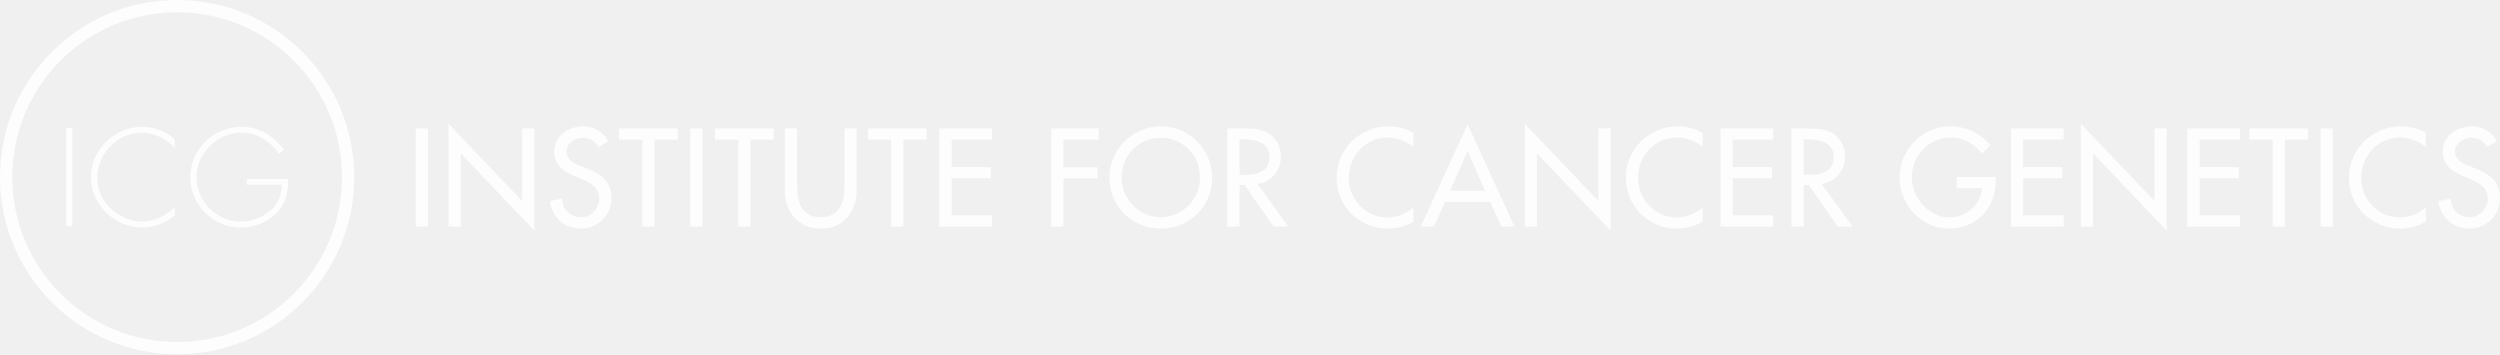
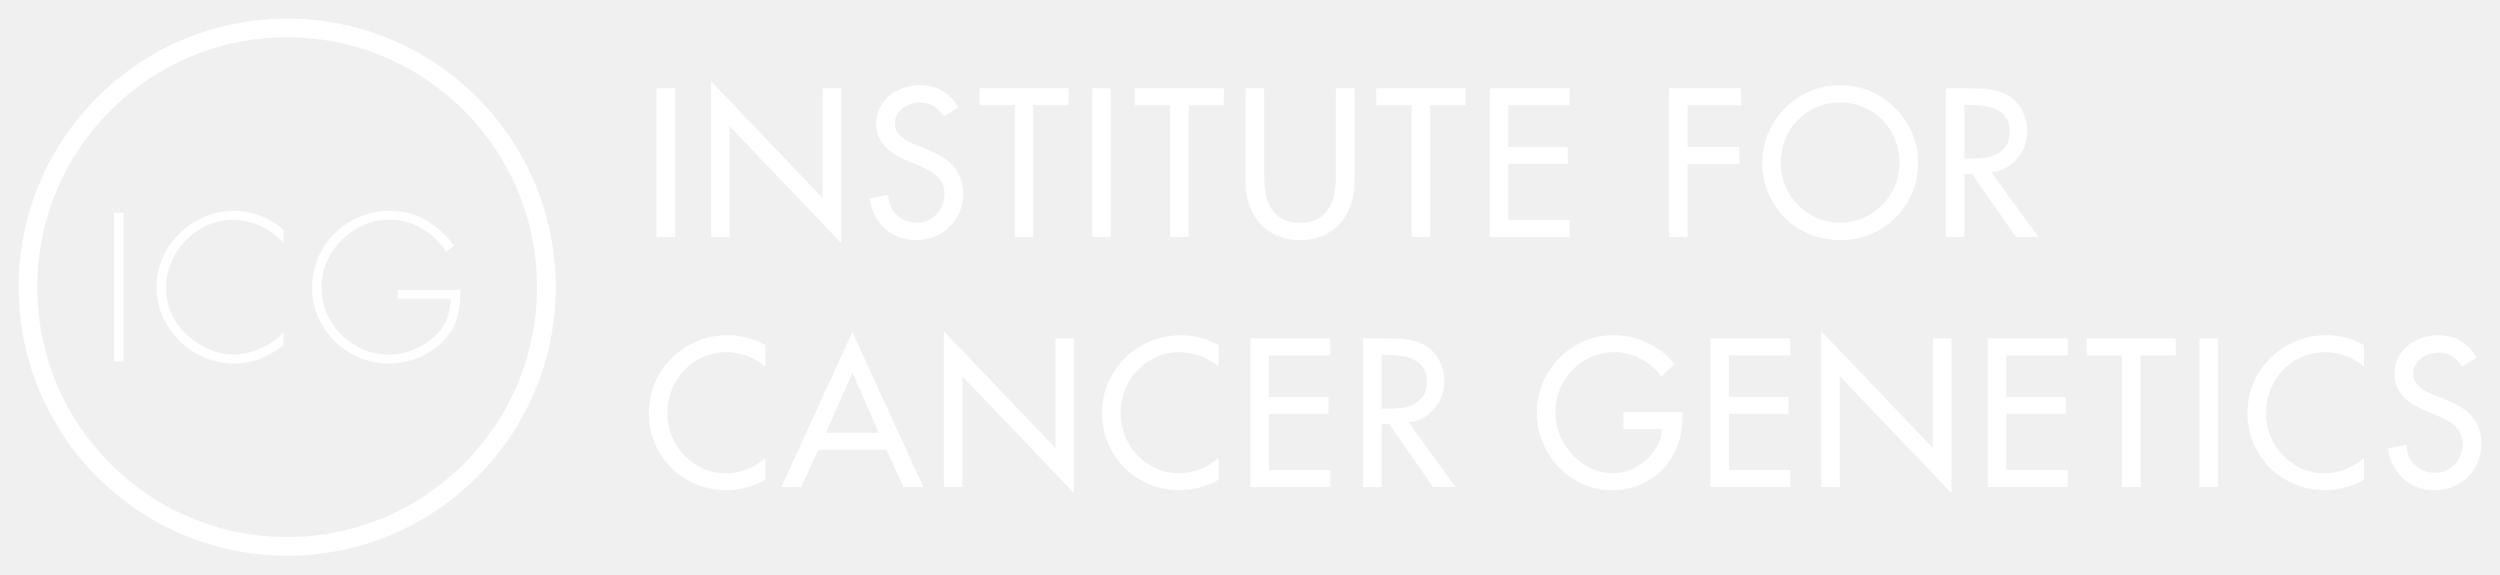
- <svg xmlns="http://www.w3.org/2000/svg" width="203.387mm" height="28.824mm" viewBox="0 0 203.387 28.824" version="1.1" id="svg8">
+ <svg xmlns="http://www.w3.org/2000/svg" width="134.176mm" height="30.824mm" viewBox="0 0 134.176 30.824" version="1.1" id="svg8">
  <defs id="defs2" />
-   <g id="layer1" transform="translate(-24.34041,-123.562)">
-     <g aria-label="ICG" transform="scale(0.2645833)" style="font-style:normal;font-variant:normal;font-weight:normal;font-stretch:normal;font-size:40px;line-height:125%;font-family:'Libre Baskerville';-inkscape-font-specification:'Libre Baskerville';letter-spacing:0px;word-spacing:0px;fill:#000000;fill-opacity:1;stroke:none;stroke-width:1px;stroke-linecap:butt;stroke-linejoin:miter;stroke-opacity:1;opacity:0.85" id="flowRoot817">
-       <path d="m 114.256,536.556 h -1.92 v -30.16 h 1.92 z" style="font-style:normal;font-variant:normal;font-weight:normal;font-stretch:normal;font-family:'Futura LT Light';-inkscape-font-specification:'Futura LT Light, ';letter-spacing:1px;fill:#ffffff" id="path904" />
-       <path d="m 145.733,512.556 q -0.88,-1.08 -2.04,-1.92 -1.16,-0.88 -2.52,-1.52 -1.32,-0.64 -2.76,-0.96 -1.4,-0.36 -2.8,-0.36 -2.84,0 -5.32,1.12 -2.48,1.12 -4.36,3.04 -1.88,1.92 -2.96,4.44 -1.08,2.52 -1.08,5.28 0,2.64 1.04,5.04 1.08,2.4 3,4.28 1.92,1.8 4.44,3 2.56,1.16 5.24,1.16 1.32,0 2.72,-0.32 1.44,-0.36 2.8,-0.96 1.36,-0.6 2.56,-1.44 1.2,-0.84 2.04,-1.88 v 2.64 q -2.16,1.8 -4.72,2.8 -2.52,0.96 -5.32,0.96 -3.16,0 -6,-1.2 -2.84,-1.24 -5,-3.32 -2.16,-2.12 -3.44,-4.92 -1.28,-2.84 -1.28,-6 0,-3.2 1.24,-6.04 1.28,-2.84 3.44,-4.92 2.16,-2.12 5,-3.32 2.88,-1.24 6.08,-1.24 2.76,0 5.36,1.04 2.6,1 4.64,2.88 z" style="font-style:normal;font-variant:normal;font-weight:normal;font-stretch:normal;font-family:'Futura LT Light';-inkscape-font-specification:'Futura LT Light, ';letter-spacing:1px;fill:#ffffff" id="path906" />
-       <path d="m 180.584,522.036 q 0.04,1.44 -0.08,2.76 -0.12,1.32 -0.48,2.6 -0.32,1.24 -0.96,2.44 -0.64,1.16 -1.64,2.24 -2.16,2.36 -5.2,3.64 -3.04,1.24 -6.24,1.24 -3.12,0 -5.96,-1.2 -2.8,-1.24 -4.92,-3.32 -2.12,-2.12 -3.36,-4.92 -1.24,-2.8 -1.24,-5.92 0,-3.24 1.24,-6.08 1.24,-2.84 3.36,-4.96 2.16,-2.12 5,-3.32 2.88,-1.24 6.12,-1.24 4.12,0 7.4,1.92 3.28,1.88 5.68,5.12 l -1.56,1.24 q -2.04,-3 -5,-4.72 -2.96,-1.76 -6.64,-1.76 -2.76,0 -5.24,1.12 -2.48,1.12 -4.36,3 -1.88,1.88 -3,4.36 -1.08,2.48 -1.08,5.2 0,2.8 1.08,5.28 1.08,2.48 2.92,4.36 1.88,1.84 4.36,2.96 2.48,1.08 5.32,1.08 2.44,0 4.72,-0.88 2.28,-0.92 4.16,-2.44 1.96,-1.68 2.76,-3.6 0.84,-1.92 0.92,-4.4 h -10.8 v -1.8 z" style="font-style:normal;font-variant:normal;font-weight:normal;font-stretch:normal;font-family:'Futura LT Light';-inkscape-font-specification:'Futura LT Light, ';letter-spacing:1px;fill:#ffffff" id="path908" />
+   <g id="layer1" transform="translate(-23.07583,-122.562)">
+     <g aria-label="ICG" transform="matrix(0.2645833,0,0,0.2645833,-0.5291649,0)" style="font-style:normal;font-variant:normal;font-weight:normal;font-stretch:normal;font-size:40px;line-height:125%;font-family:'Libre Baskerville';-inkscape-font-specification:'Libre Baskerville';letter-spacing:0px;word-spacing:0px;fill:#000000;fill-opacity:1;stroke:none;stroke-width:1px;stroke-linecap:butt;stroke-linejoin:miter;stroke-opacity:1" id="flowRoot817">
+       <path d="m 114.256,536.556 h -1.92 v -30.16 h 1.92 z" style="font-style:normal;font-variant:normal;font-weight:normal;font-stretch:normal;font-family:'Futura LT Light';-inkscape-font-specification:'Futura LT Light, ';letter-spacing:2px;fill:#ffffff" id="path1025" />
+       <path d="m 146.733,512.556 q -0.88,-1.08 -2.04,-1.92 -1.16,-0.88 -2.52,-1.52 -1.32,-0.64 -2.76,-0.96 -1.4,-0.36 -2.8,-0.36 -2.84,0 -5.32,1.12 -2.48,1.12 -4.36,3.04 -1.88,1.92 -2.96,4.44 -1.08,2.52 -1.08,5.28 0,2.64 1.04,5.04 1.08,2.4 3,4.28 1.92,1.8 4.44,3 2.56,1.16 5.24,1.16 1.32,0 2.72,-0.32 1.44,-0.36 2.8,-0.96 1.36,-0.6 2.56,-1.44 1.2,-0.84 2.04,-1.88 v 2.64 q -2.16,1.8 -4.72,2.8 -2.52,0.96 -5.32,0.96 -3.16,0 -6,-1.2 -2.84,-1.24 -5,-3.32 -2.16,-2.12 -3.44,-4.92 -1.28,-2.84 -1.28,-6 0,-3.2 1.24,-6.04 1.28,-2.84 3.44,-4.92 2.16,-2.12 5,-3.32 2.88,-1.24 6.08,-1.24 2.76,0 5.36,1.04 2.6,1 4.64,2.88 z" style="font-style:normal;font-variant:normal;font-weight:normal;font-stretch:normal;font-family:'Futura LT Light';-inkscape-font-specification:'Futura LT Light, ';letter-spacing:2px;fill:#ffffff" id="path1027" />
+       <path d="m 182.584,522.036 q 0.04,1.44 -0.08,2.76 -0.12,1.32 -0.48,2.6 -0.32,1.24 -0.96,2.44 -0.64,1.16 -1.64,2.24 -2.16,2.36 -5.2,3.64 -3.04,1.24 -6.24,1.24 -3.12,0 -5.96,-1.2 -2.8,-1.24 -4.92,-3.32 -2.12,-2.12 -3.36,-4.92 -1.24,-2.8 -1.24,-5.92 0,-3.24 1.24,-6.08 1.24,-2.84 3.36,-4.96 2.16,-2.12 5,-3.32 2.88,-1.24 6.12,-1.24 4.12,0 7.4,1.92 3.28,1.88 5.68,5.12 l -1.56,1.24 q -2.04,-3 -5,-4.72 -2.96,-1.76 -6.64,-1.76 -2.76,0 -5.24,1.12 -2.48,1.12 -4.36,3 -1.88,1.88 -3,4.36 -1.08,2.48 -1.08,5.2 0,2.8 1.08,5.28 1.08,2.48 2.92,4.36 1.88,1.84 4.36,2.96 2.48,1.08 5.32,1.08 2.44,0 4.72,-0.88 2.28,-0.92 4.16,-2.44 1.96,-1.68 2.76,-3.6 0.84,-1.92 0.92,-4.4 h -10.8 v -1.8 z" style="font-style:normal;font-variant:normal;font-weight:normal;font-stretch:normal;font-family:'Futura LT Light';-inkscape-font-specification:'Futura LT Light, ';letter-spacing:2px;fill:#ffffff" id="path1029" />
    </g>
-     <circle style="opacity:0.85;fill:none;fill-opacity:1;stroke:#ffffff;stroke-width:1;stroke-linecap:round;stroke-linejoin:round;stroke-miterlimit:4;stroke-dasharray:none;stroke-opacity:1;paint-order:stroke markers fill" id="path825" cx="38.752" cy="137.974" r="13.912" />
-     <g aria-label="INSTITUTE FOR CANCER GENETICS" transform="matrix(0.2645833,0,0,0.2645833,28.56885,0.02645833)" style="font-style:normal;font-variant:normal;font-weight:normal;font-stretch:normal;font-size:40px;line-height:125%;font-family:'Libre Baskerville';-inkscape-font-specification:'Libre Baskerville';letter-spacing:0px;word-spacing:0px;fill:#000000;fill-opacity:1;stroke:none;stroke-width:1px;stroke-linecap:butt;stroke-linejoin:miter;stroke-opacity:1;opacity:0.85" id="flowRoot817-5">
-       <path d="m 115.616,536.556 h -3.76 v -30.16 h 3.76 z" style="font-style:normal;font-variant:normal;font-weight:normal;font-stretch:normal;font-family:'Futura LT Medium';-inkscape-font-specification:'Futura LT Medium, ';letter-spacing:1px;fill:#ffffff" id="path964" />
-       <path d="m 121.913,504.956 22.64,23.72 v -22.28 h 3.76 v 31.4 l -22.64,-23.72 v 22.48 h -3.76 z" style="font-style:normal;font-variant:normal;font-weight:normal;font-stretch:normal;font-family:'Futura LT Medium';-inkscape-font-specification:'Futura LT Medium, ';letter-spacing:1px;fill:#ffffff" id="path966" />
-       <path d="m 168.079,512.116 q -0.84,-1.4 -2,-2.12 -1.12,-0.72 -2.84,-0.72 -0.92,0 -1.84,0.32 -0.88,0.28 -1.6,0.84 -0.72,0.56 -1.16,1.36 -0.44,0.76 -0.44,1.76 0,0.88 0.4,1.56 0.4,0.68 1,1.2 0.6,0.52 1.32,0.92 0.76,0.36 1.48,0.64 l 2.16,0.84 q 1.6,0.64 2.96,1.44 1.4,0.76 2.4,1.84 1,1.08 1.56,2.52 0.56,1.4 0.56,3.28 0,2.04 -0.76,3.8 -0.72,1.72 -2.04,2.96 -1.28,1.24 -3.04,1.96 -1.76,0.68 -3.8,0.68 -1.84,0 -3.44,-0.64 -1.6,-0.64 -2.84,-1.76 -1.2,-1.12 -2,-2.68 -0.8,-1.56 -1.04,-3.36 l 3.8,-0.8 q 0,1.24 0.44,2.32 0.44,1.04 1.24,1.8 0.8,0.76 1.88,1.2 1.08,0.4 2.28,0.4 1.2,0 2.2,-0.48 1.04,-0.48 1.76,-1.28 0.76,-0.8 1.16,-1.84 0.44,-1.08 0.44,-2.28 0,-1.2 -0.44,-2.08 -0.44,-0.92 -1.2,-1.56 -0.72,-0.68 -1.68,-1.16 -0.92,-0.52 -1.88,-0.92 l -2.08,-0.88 q -1.28,-0.56 -2.48,-1.2 -1.2,-0.68 -2.12,-1.56 -0.88,-0.92 -1.44,-2.12 -0.52,-1.2 -0.52,-2.76 0,-1.84 0.72,-3.28 0.76,-1.44 2,-2.44 1.24,-1 2.84,-1.52 1.6,-0.56 3.32,-0.56 2.52,0 4.52,1.2 2,1.16 3.24,3.36 z" style="font-style:normal;font-variant:normal;font-weight:normal;font-stretch:normal;font-family:'Futura LT Medium';-inkscape-font-specification:'Futura LT Medium, ';letter-spacing:1px;fill:#ffffff" id="path968" />
-       <path d="m 185.283,536.556 h -3.76 v -26.72 h -7.16 v -3.44 h 18.08 v 3.44 h -7.16 z" style="font-style:normal;font-variant:normal;font-weight:normal;font-stretch:normal;font-family:'Futura LT Medium';-inkscape-font-specification:'Futura LT Medium, ';letter-spacing:1px;fill:#ffffff" id="path970" />
-       <path d="m 200.006,536.556 h -3.76 v -30.16 h 3.76 z" style="font-style:normal;font-variant:normal;font-weight:normal;font-stretch:normal;font-family:'Futura LT Medium';-inkscape-font-specification:'Futura LT Medium, ';letter-spacing:1px;fill:#ffffff" id="path972" />
-       <path d="m 214.783,536.556 h -3.76 v -26.72 h -7.16 v -3.44 h 18.08 v 3.44 h -7.16 z" style="font-style:normal;font-variant:normal;font-weight:normal;font-stretch:normal;font-family:'Futura LT Medium';-inkscape-font-specification:'Futura LT Medium, ';letter-spacing:1px;fill:#ffffff" id="path974" />
-       <path d="m 229.106,506.396 v 17.8 q 0,1.84 0.32,3.56 0.32,1.72 1.12,3.04 0.84,1.32 2.24,2.12 1.44,0.76 3.6,0.76 2.16,0 3.56,-0.76 1.44,-0.8 2.24,-2.12 0.84,-1.32 1.16,-3.04 0.32,-1.72 0.32,-3.56 v -17.8 h 3.76 v 19.08 q 0,2.48 -0.76,4.64 -0.76,2.12 -2.2,3.72 -1.4,1.56 -3.44,2.48 -2.04,0.88 -4.64,0.88 -2.6,0 -4.64,-0.88 -2.04,-0.92 -3.48,-2.48 -1.4,-1.6 -2.16,-3.72 -0.76,-2.16 -0.76,-4.64 v -19.08 z" style="font-style:normal;font-variant:normal;font-weight:normal;font-stretch:normal;font-family:'Futura LT Medium';-inkscape-font-specification:'Futura LT Medium, ';letter-spacing:1px;fill:#ffffff" id="path976" />
-       <path d="m 261.783,536.556 h -3.76 v -26.72 h -7.16 v -3.44 h 18.08 v 3.44 h -7.16 z" style="font-style:normal;font-variant:normal;font-weight:normal;font-stretch:normal;font-family:'Futura LT Medium';-inkscape-font-specification:'Futura LT Medium, ';letter-spacing:1px;fill:#ffffff" id="path978" />
-       <path d="m 272.866,506.396 h 16.2 v 3.44 h -12.44 v 8.44 h 12.08 v 3.44 h -12.08 v 11.4 h 12.44 v 3.44 h -16.2 z" style="font-style:normal;font-variant:normal;font-weight:normal;font-stretch:normal;font-family:'Futura LT Medium';-inkscape-font-specification:'Futura LT Medium, ';letter-spacing:1px;fill:#ffffff" id="path980" />
-       <path d="m 311.008,509.836 v 8.48 h 10.48 v 3.44 h -10.48 v 14.8 h -3.76 v -30.16 h 14.6 v 3.44 z" style="font-style:normal;font-variant:normal;font-weight:normal;font-stretch:normal;font-family:'Futura LT Medium';-inkscape-font-specification:'Futura LT Medium, ';letter-spacing:1px;fill:#ffffff" id="path982" />
-       <path d="m 340.953,533.676 q 2.44,0 4.6,-0.92 2.2,-0.96 3.84,-2.6 1.68,-1.64 2.64,-3.84 0.96,-2.24 0.96,-4.84 0,-2.48 -0.88,-4.68 -0.88,-2.24 -2.48,-3.88 -1.6,-1.68 -3.84,-2.64 -2.2,-1 -4.84,-1 -2.64,0 -4.88,1 -2.2,0.96 -3.8,2.64 -1.6,1.64 -2.48,3.88 -0.88,2.2 -0.88,4.68 0,2.6 0.96,4.84 0.96,2.2 2.6,3.84 1.68,1.64 3.84,2.6 2.2,0.92 4.64,0.92 z m 0,-27.92 q 3.24,0 6.12,1.24 2.88,1.24 5,3.4 2.16,2.12 3.4,5 1.28,2.84 1.28,6.08 0,3.36 -1.24,6.24 -1.24,2.88 -3.4,5 -2.12,2.08 -5,3.28 -2.88,1.2 -6.16,1.2 -3.28,0 -6.16,-1.2 -2.88,-1.2 -5.04,-3.28 -2.12,-2.12 -3.36,-5 -1.24,-2.88 -1.24,-6.24 0,-3.24 1.24,-6.08 1.28,-2.88 3.4,-5 2.16,-2.16 5.04,-3.4 2.88,-1.24 6.12,-1.24 z" style="font-style:normal;font-variant:normal;font-weight:normal;font-stretch:normal;font-family:'Futura LT Medium';-inkscape-font-specification:'Futura LT Medium, ';letter-spacing:1px;fill:#ffffff" id="path984" />
-       <path d="m 365.158,520.676 h 1.2 q 1.44,0 2.84,-0.16 1.44,-0.2 2.56,-0.8 1.16,-0.6 1.88,-1.68 0.72,-1.08 0.72,-2.88 0,-1.76 -0.76,-2.8 -0.76,-1.08 -1.96,-1.64 -1.16,-0.6 -2.64,-0.76 -1.44,-0.2 -2.84,-0.2 h -1 z m 15,15.88 h -4.56 l -8.88,-12.76 h -1.56 v 12.76 h -3.76 v -30.16 h 4.56 q 2,0 4.08,0.2 2.08,0.2 3.88,1.2 1.92,1.12 2.92,3.08 1.04,1.96 1.04,4.12 0,1.64 -0.52,3.08 -0.52,1.44 -1.48,2.56 -0.92,1.12 -2.28,1.88 -1.32,0.72 -2.96,0.92 z" style="font-style:normal;font-variant:normal;font-weight:normal;font-stretch:normal;font-family:'Futura LT Medium';-inkscape-font-specification:'Futura LT Medium, ';letter-spacing:1px;fill:#ffffff" id="path986" />
-       <path d="m 418.639,512.156 q -1.64,-1.44 -3.72,-2.2 -2.08,-0.76 -4.24,-0.76 -2.52,0 -4.72,1 -2.16,0.96 -3.76,2.64 -1.6,1.68 -2.52,3.92 -0.92,2.24 -0.92,4.76 0,2.48 0.88,4.72 0.92,2.2 2.52,3.88 1.6,1.68 3.76,2.68 2.16,0.96 4.68,0.96 2.24,0 4.28,-0.8 2.08,-0.8 3.76,-2.32 v 4.44 q -1.76,1.04 -3.84,1.56 -2.08,0.56 -4.08,0.56 -3.24,0 -6.12,-1.2 -2.84,-1.2 -5,-3.28 -2.12,-2.12 -3.36,-4.96 -1.24,-2.84 -1.24,-6.12 0,-3.36 1.24,-6.24 1.28,-2.92 3.44,-5.04 2.2,-2.16 5.12,-3.36 2.92,-1.24 6.24,-1.24 2,0 3.92,0.52 1.96,0.48 3.68,1.52 z" style="font-style:normal;font-variant:normal;font-weight:normal;font-stretch:normal;font-family:'Futura LT Medium';-inkscape-font-specification:'Futura LT Medium, ';letter-spacing:1px;fill:#ffffff" id="path988" />
-       <path d="m 435.285,513.356 -5.36,12.2 h 10.72 z m -6.92,15.64 -3.44,7.56 h -4.04 l 14.4,-31.44 14.4,31.44 h -4.04 l -3.44,-7.56 z" style="font-style:normal;font-variant:normal;font-weight:normal;font-stretch:normal;font-family:'Futura LT Medium';-inkscape-font-specification:'Futura LT Medium, ';letter-spacing:1px;fill:#ffffff" id="path990" />
-       <path d="m 452.85,504.956 22.64,23.72 v -22.28 h 3.76 v 31.4 l -22.64,-23.72 v 22.48 h -3.76 z" style="font-style:normal;font-variant:normal;font-weight:normal;font-stretch:normal;font-family:'Futura LT Medium';-inkscape-font-specification:'Futura LT Medium, ';letter-spacing:1px;fill:#ffffff" id="path992" />
-       <path d="m 507.576,512.156 q -1.64,-1.44 -3.72,-2.2 -2.08,-0.76 -4.24,-0.76 -2.52,0 -4.72,1 -2.16,0.96 -3.76,2.64 -1.6,1.68 -2.52,3.92 -0.92,2.24 -0.92,4.76 0,2.48 0.88,4.72 0.92,2.2 2.52,3.88 1.6,1.68 3.76,2.68 2.16,0.96 4.68,0.96 2.24,0 4.28,-0.8 2.08,-0.8 3.76,-2.32 v 4.44 q -1.76,1.04 -3.84,1.56 -2.08,0.56 -4.08,0.56 -3.24,0 -6.12,-1.2 -2.84,-1.2 -5,-3.28 -2.12,-2.12 -3.36,-4.96 -1.24,-2.84 -1.24,-6.12 0,-3.36 1.24,-6.24 1.28,-2.92 3.44,-5.04 2.2,-2.16 5.12,-3.36 2.92,-1.24 6.24,-1.24 2,0 3.92,0.52 1.96,0.48 3.68,1.52 z" style="font-style:normal;font-variant:normal;font-weight:normal;font-stretch:normal;font-family:'Futura LT Medium';-inkscape-font-specification:'Futura LT Medium, ';letter-spacing:1px;fill:#ffffff" id="path994" />
-       <path d="m 513.023,506.396 h 16.2 v 3.44 h -12.44 v 8.44 h 12.08 v 3.44 h -12.08 v 11.4 h 12.44 v 3.44 h -16.2 z" style="font-style:normal;font-variant:normal;font-weight:normal;font-stretch:normal;font-family:'Futura LT Medium';-inkscape-font-specification:'Futura LT Medium, ';letter-spacing:1px;fill:#ffffff" id="path996" />
-       <path d="m 538.642,520.676 h 1.2 q 1.44,0 2.84,-0.16 1.44,-0.2 2.56,-0.8 1.16,-0.6 1.88,-1.68 0.72,-1.08 0.72,-2.88 0,-1.76 -0.76,-2.8 -0.76,-1.08 -1.96,-1.64 -1.16,-0.6 -2.64,-0.76 -1.44,-0.2 -2.84,-0.2 h -1 z m 15,15.88 h -4.56 l -8.88,-12.76 h -1.56 v 12.76 h -3.76 v -30.16 h 4.56 q 2,0 4.08,0.2 2.08,0.2 3.88,1.2 1.92,1.12 2.92,3.08 1.04,1.96 1.04,4.12 0,1.64 -0.52,3.08 -0.52,1.44 -1.48,2.56 -0.92,1.12 -2.28,1.88 -1.32,0.72 -2.96,0.92 z" style="font-style:normal;font-variant:normal;font-weight:normal;font-stretch:normal;font-family:'Futura LT Medium';-inkscape-font-specification:'Futura LT Medium, ';letter-spacing:1px;fill:#ffffff" id="path998" />
-       <path d="m 597.643,521.356 v 1.2 q 0,3.12 -1.04,5.8 -1.04,2.64 -2.96,4.64 -1.88,1.96 -4.52,3.08 -2.6,1.12 -5.76,1.12 -3.16,0 -5.96,-1.24 -2.76,-1.28 -4.84,-3.44 -2.04,-2.16 -3.24,-5 -1.2,-2.84 -1.2,-5.96 0,-3.24 1.2,-6.12 1.24,-2.88 3.36,-5.04 2.12,-2.16 4.96,-3.4 2.88,-1.24 6.12,-1.24 3.52,0 6.76,1.52 3.28,1.52 5.52,4.32 l -2.64,2.52 q -1.64,-2.2 -4.2,-3.56 -2.52,-1.36 -5.28,-1.36 -2.52,0 -4.72,0.96 -2.2,0.96 -3.84,2.64 -1.6,1.64 -2.56,3.88 -0.92,2.24 -0.92,4.76 0,2.36 0.92,4.6 0.92,2.2 2.48,3.92 1.6,1.72 3.72,2.76 2.16,1.04 4.6,1.04 1.76,0 3.48,-0.68 1.76,-0.72 3.16,-1.92 1.4,-1.24 2.28,-2.88 0.88,-1.64 0.96,-3.48 h -7.8 v -3.44 z" style="font-style:normal;font-variant:normal;font-weight:normal;font-stretch:normal;font-family:'Futura LT Medium';-inkscape-font-specification:'Futura LT Medium, ';letter-spacing:1px;fill:#ffffff" id="path1000" />
-       <path d="m 602.335,506.396 h 16.2 v 3.44 h -12.44 v 8.44 h 12.08 v 3.44 h -12.08 v 11.4 h 12.44 v 3.44 h -16.2 z" style="font-style:normal;font-variant:normal;font-weight:normal;font-stretch:normal;font-family:'Futura LT Medium';-inkscape-font-specification:'Futura LT Medium, ';letter-spacing:1px;fill:#ffffff" id="path1002" />
-       <path d="m 623.834,504.956 22.64,23.72 v -22.28 h 3.76 v 31.4 l -22.64,-23.72 v 22.48 h -3.76 z" style="font-style:normal;font-variant:normal;font-weight:normal;font-stretch:normal;font-family:'Futura LT Medium';-inkscape-font-specification:'Futura LT Medium, ';letter-spacing:1px;fill:#ffffff" id="path1004" />
-       <path d="m 656.601,506.396 h 16.2 v 3.44 h -12.44 v 8.44 h 12.08 v 3.44 h -12.08 v 11.4 h 12.44 v 3.44 h -16.2 z" style="font-style:normal;font-variant:normal;font-weight:normal;font-stretch:normal;font-family:'Futura LT Medium';-inkscape-font-specification:'Futura LT Medium, ';letter-spacing:1px;fill:#ffffff" id="path1006" />
-       <path d="m 686.58,536.556 h -3.76 v -26.72 h -7.16 v -3.44 h 18.08 v 3.44 h -7.16 z" style="font-style:normal;font-variant:normal;font-weight:normal;font-stretch:normal;font-family:'Futura LT Medium';-inkscape-font-specification:'Futura LT Medium, ';letter-spacing:1px;fill:#ffffff" id="path1008" />
-       <path d="m 701.303,536.556 h -3.76 v -30.16 h 3.76 z" style="font-style:normal;font-variant:normal;font-weight:normal;font-stretch:normal;font-family:'Futura LT Medium';-inkscape-font-specification:'Futura LT Medium, ';letter-spacing:1px;fill:#ffffff" id="path1010" />
-       <path d="m 729.92,512.156 q -1.64,-1.44 -3.72,-2.2 -2.08,-0.76 -4.24,-0.76 -2.52,0 -4.72,1 -2.16,0.96 -3.76,2.64 -1.6,1.68 -2.52,3.92 -0.92,2.24 -0.92,4.76 0,2.48 0.88,4.72 0.92,2.2 2.52,3.88 1.6,1.68 3.76,2.68 2.16,0.96 4.68,0.96 2.24,0 4.28,-0.8 2.08,-0.8 3.76,-2.32 v 4.44 q -1.76,1.04 -3.84,1.56 -2.08,0.56 -4.08,0.56 -3.24,0 -6.12,-1.2 -2.84,-1.2 -5,-3.28 -2.12,-2.12 -3.36,-4.96 -1.24,-2.84 -1.24,-6.12 0,-3.36 1.24,-6.24 1.28,-2.92 3.44,-5.04 2.2,-2.16 5.12,-3.36 2.92,-1.24 6.24,-1.24 2,0 3.92,0.52 1.96,0.48 3.68,1.52 z" style="font-style:normal;font-variant:normal;font-weight:normal;font-stretch:normal;font-family:'Futura LT Medium';-inkscape-font-specification:'Futura LT Medium, ';letter-spacing:1px;fill:#ffffff" id="path1012" />
-       <path d="m 748.766,512.116 q -0.84,-1.4 -2,-2.12 -1.12,-0.72 -2.84,-0.72 -0.92,0 -1.84,0.32 -0.88,0.28 -1.6,0.84 -0.72,0.56 -1.16,1.36 -0.44,0.76 -0.44,1.76 0,0.88 0.4,1.56 0.4,0.68 1,1.2 0.6,0.52 1.32,0.92 0.76,0.36 1.48,0.64 l 2.16,0.84 q 1.6,0.64 2.96,1.44 1.4,0.76 2.4,1.84 1,1.08 1.56,2.52 0.56,1.4 0.56,3.28 0,2.04 -0.76,3.8 -0.72,1.72 -2.04,2.96 -1.28,1.24 -3.04,1.96 -1.76,0.68 -3.8,0.68 -1.84,0 -3.44,-0.64 -1.6,-0.64 -2.84,-1.76 -1.2,-1.12 -2,-2.68 -0.8,-1.56 -1.04,-3.36 l 3.8,-0.8 q 0,1.24 0.44,2.32 0.44,1.04 1.24,1.8 0.8,0.76 1.88,1.2 1.08,0.4 2.28,0.4 1.2,0 2.2,-0.48 1.04,-0.48 1.76,-1.28 0.76,-0.8 1.16,-1.84 0.44,-1.08 0.44,-2.28 0,-1.2 -0.44,-2.08 -0.44,-0.92 -1.2,-1.56 -0.72,-0.68 -1.68,-1.16 -0.92,-0.52 -1.88,-0.92 l -2.08,-0.88 q -1.28,-0.56 -2.48,-1.2 -1.2,-0.68 -2.12,-1.56 -0.88,-0.92 -1.44,-2.12 -0.52,-1.2 -0.52,-2.76 0,-1.84 0.72,-3.28 0.76,-1.44 2,-2.44 1.24,-1 2.84,-1.52 1.6,-0.56 3.32,-0.56 2.52,0 4.52,1.2 2,1.16 3.24,3.36 z" style="font-style:normal;font-variant:normal;font-weight:normal;font-stretch:normal;font-family:'Futura LT Medium';-inkscape-font-specification:'Futura LT Medium, ';letter-spacing:1px;fill:#ffffff" id="path1014" />
+     <circle style="opacity:1;fill:none;fill-opacity:1;stroke:#ffffff;stroke-width:1;stroke-linecap:round;stroke-linejoin:round;stroke-miterlimit:4;stroke-dasharray:none;stroke-opacity:1;paint-order:stroke markers fill" id="path825" cx="38.488" cy="137.974" r="13.912" />
+     <g aria-label="INSTITUTE FOR  CANCER GENETICS" transform="matrix(0.2645833,0,0,0.2645833,28.7166,-6.684288)" style="font-style:normal;font-variant:normal;font-weight:normal;font-stretch:normal;font-size:40px;line-height:125%;font-family:'Libre Baskerville';-inkscape-font-specification:'Libre Baskerville';letter-spacing:0px;word-spacing:0px;fill:#000000;fill-opacity:1;stroke:none;stroke-width:1px;stroke-linecap:butt;stroke-linejoin:miter;stroke-opacity:1" id="flowRoot817-5">
+       <path d="m 115.616,536.556 h -3.76 v -30.16 h 3.76 z" style="font-style:normal;font-variant:normal;font-weight:normal;font-stretch:normal;font-family:'Futura LT Medium';-inkscape-font-specification:'Futura LT Medium, ';letter-spacing:2px;fill:#ffffff" id="path1032" />
+       <path d="m 122.913,504.956 22.64,23.72 v -22.28 h 3.76 v 31.4 l -22.64,-23.72 v 22.48 h -3.76 z" style="font-style:normal;font-variant:normal;font-weight:normal;font-stretch:normal;font-family:'Futura LT Medium';-inkscape-font-specification:'Futura LT Medium, ';letter-spacing:2px;fill:#ffffff" id="path1034" />
+       <path d="m 170.079,512.116 q -0.84,-1.4 -2,-2.12 -1.12,-0.72 -2.84,-0.72 -0.92,0 -1.84,0.32 -0.88,0.28 -1.6,0.84 -0.72,0.56 -1.16,1.36 -0.44,0.76 -0.44,1.76 0,0.88 0.4,1.56 0.4,0.68 1,1.2 0.6,0.52 1.32,0.92 0.76,0.36 1.48,0.64 l 2.16,0.84 q 1.6,0.64 2.96,1.44 1.4,0.76 2.4,1.84 1,1.08 1.56,2.52 0.56,1.4 0.56,3.28 0,2.04 -0.76,3.8 -0.72,1.72 -2.04,2.96 -1.28,1.24 -3.04,1.96 -1.76,0.68 -3.8,0.68 -1.84,0 -3.44,-0.64 -1.6,-0.64 -2.84,-1.76 -1.2,-1.12 -2,-2.68 -0.8,-1.56 -1.04,-3.36 l 3.8,-0.8 q 0,1.24 0.44,2.32 0.44,1.04 1.24,1.8 0.8,0.76 1.88,1.2 1.08,0.4 2.28,0.4 1.2,0 2.2,-0.48 1.04,-0.48 1.76,-1.28 0.76,-0.8 1.16,-1.84 0.44,-1.08 0.44,-2.28 0,-1.2 -0.44,-2.08 -0.44,-0.92 -1.2,-1.56 -0.72,-0.68 -1.68,-1.16 -0.92,-0.52 -1.88,-0.92 l -2.08,-0.88 q -1.28,-0.56 -2.48,-1.2 -1.2,-0.68 -2.12,-1.56 -0.88,-0.92 -1.44,-2.12 -0.52,-1.2 -0.52,-2.76 0,-1.84 0.72,-3.28 0.76,-1.44 2,-2.44 1.24,-1 2.84,-1.52 1.6,-0.56 3.32,-0.56 2.52,0 4.52,1.2 2,1.16 3.24,3.36 z" style="font-style:normal;font-variant:normal;font-weight:normal;font-stretch:normal;font-family:'Futura LT Medium';-inkscape-font-specification:'Futura LT Medium, ';letter-spacing:2px;fill:#ffffff" id="path1036" />
+       <path d="m 188.283,536.556 h -3.76 v -26.72 h -7.16 v -3.44 h 18.08 v 3.44 h -7.16 z" style="font-style:normal;font-variant:normal;font-weight:normal;font-stretch:normal;font-family:'Futura LT Medium';-inkscape-font-specification:'Futura LT Medium, ';letter-spacing:2px;fill:#ffffff" id="path1038" />
+       <path d="m 204.006,536.556 h -3.76 v -30.16 h 3.76 z" style="font-style:normal;font-variant:normal;font-weight:normal;font-stretch:normal;font-family:'Futura LT Medium';-inkscape-font-specification:'Futura LT Medium, ';letter-spacing:2px;fill:#ffffff" id="path1040" />
+       <path d="m 219.783,536.556 h -3.76 v -26.72 h -7.16 v -3.44 h 18.08 v 3.44 h -7.16 z" style="font-style:normal;font-variant:normal;font-weight:normal;font-stretch:normal;font-family:'Futura LT Medium';-inkscape-font-specification:'Futura LT Medium, ';letter-spacing:2px;fill:#ffffff" id="path1042" />
+       <path d="m 235.106,506.396 v 17.8 q 0,1.84 0.32,3.56 0.32,1.72 1.12,3.04 0.84,1.32 2.24,2.12 1.44,0.76 3.6,0.76 2.16,0 3.56,-0.76 1.44,-0.8 2.24,-2.12 0.84,-1.32 1.16,-3.04 0.32,-1.72 0.32,-3.56 v -17.8 h 3.76 v 19.08 q 0,2.48 -0.76,4.64 -0.76,2.12 -2.2,3.72 -1.4,1.56 -3.44,2.48 -2.04,0.88 -4.64,0.88 -2.6,0 -4.64,-0.88 -2.04,-0.92 -3.48,-2.48 -1.4,-1.6 -2.16,-3.72 -0.76,-2.16 -0.76,-4.64 v -19.08 z" style="font-style:normal;font-variant:normal;font-weight:normal;font-stretch:normal;font-family:'Futura LT Medium';-inkscape-font-specification:'Futura LT Medium, ';letter-spacing:2px;fill:#ffffff" id="path1044" />
+       <path d="m 268.783,536.556 h -3.76 v -26.72 h -7.16 v -3.44 h 18.08 v 3.44 h -7.16 z" style="font-style:normal;font-variant:normal;font-weight:normal;font-stretch:normal;font-family:'Futura LT Medium';-inkscape-font-specification:'Futura LT Medium, ';letter-spacing:2px;fill:#ffffff" id="path1046" />
+       <path d="m 280.866,506.396 h 16.2 v 3.44 h -12.44 v 8.44 h 12.08 v 3.44 h -12.08 v 11.4 h 12.44 v 3.44 h -16.2 z" style="font-style:normal;font-variant:normal;font-weight:normal;font-stretch:normal;font-family:'Futura LT Medium';-inkscape-font-specification:'Futura LT Medium, ';letter-spacing:2px;fill:#ffffff" id="path1048" />
+       <path d="m 321.008,509.836 v 8.48 h 10.48 v 3.44 h -10.48 v 14.8 h -3.76 v -30.16 h 14.6 v 3.44 z" style="font-style:normal;font-variant:normal;font-weight:normal;font-stretch:normal;font-family:'Futura LT Medium';-inkscape-font-specification:'Futura LT Medium, ';letter-spacing:2px;fill:#ffffff" id="path1050" />
+       <path d="m 351.953,533.676 q 2.44,0 4.6,-0.92 2.2,-0.96 3.84,-2.6 1.68,-1.64 2.64,-3.84 0.96,-2.24 0.96,-4.84 0,-2.48 -0.88,-4.68 -0.88,-2.24 -2.48,-3.88 -1.6,-1.68 -3.84,-2.64 -2.2,-1 -4.84,-1 -2.64,0 -4.88,1 -2.2,0.96 -3.8,2.64 -1.6,1.64 -2.48,3.88 -0.88,2.2 -0.88,4.68 0,2.6 0.96,4.84 0.96,2.2 2.6,3.84 1.68,1.64 3.84,2.6 2.2,0.92 4.64,0.92 z m 0,-27.92 q 3.24,0 6.12,1.24 2.88,1.24 5,3.4 2.16,2.12 3.4,5 1.28,2.84 1.28,6.08 0,3.36 -1.24,6.24 -1.24,2.88 -3.4,5 -2.12,2.08 -5,3.28 -2.88,1.2 -6.16,1.2 -3.28,0 -6.16,-1.2 -2.88,-1.2 -5.04,-3.28 -2.12,-2.12 -3.36,-5 -1.24,-2.88 -1.24,-6.24 0,-3.24 1.24,-6.08 1.28,-2.88 3.4,-5 2.16,-2.16 5.04,-3.4 2.88,-1.24 6.12,-1.24 z" style="font-style:normal;font-variant:normal;font-weight:normal;font-stretch:normal;font-family:'Futura LT Medium';-inkscape-font-specification:'Futura LT Medium, ';letter-spacing:2px;fill:#ffffff" id="path1052" />
+       <path d="m 377.158,520.676 h 1.2 q 1.44,0 2.84,-0.16 1.44,-0.2 2.56,-0.8 1.16,-0.6 1.88,-1.68 0.72,-1.08 0.72,-2.88 0,-1.76 -0.76,-2.8 -0.76,-1.08 -1.96,-1.64 -1.16,-0.6 -2.64,-0.76 -1.44,-0.2 -2.84,-0.2 h -1 z m 15,15.88 h -4.56 l -8.88,-12.76 h -1.56 v 12.76 h -3.76 v -30.16 h 4.56 q 2,0 4.08,0.2 2.08,0.2 3.88,1.2 1.92,1.12 2.92,3.08 1.04,1.96 1.04,4.12 0,1.64 -0.52,3.08 -0.52,1.44 -1.48,2.56 -0.92,1.12 -2.28,1.88 -1.32,0.72 -2.96,0.92 z" style="font-style:normal;font-variant:normal;font-weight:normal;font-stretch:normal;font-family:'Futura LT Medium';-inkscape-font-specification:'Futura LT Medium, ';letter-spacing:2px;fill:#ffffff" id="path1054" />
+       <path d="m 133.936,562.883 q -1.64,-1.44 -3.72,-2.2 -2.08,-0.76 -4.24,-0.76 -2.52,0 -4.72,1 -2.16,0.96 -3.76,2.64 -1.6,1.68 -2.52,3.92 -0.92,2.24 -0.92,4.76 0,2.48 0.88,4.72 0.92,2.2 2.52,3.88 1.6,1.68 3.76,2.68 2.16,0.96 4.68,0.96 2.24,0 4.28,-0.8 2.08,-0.8 3.76,-2.32 v 4.44 q -1.76,1.04 -3.84,1.56 -2.08,0.56 -4.08,0.56 -3.24,0 -6.12,-1.2 -2.84,-1.2 -5,-3.28 -2.12,-2.12 -3.36,-4.96 -1.24,-2.84 -1.24,-6.12 0,-3.36 1.24,-6.24 1.28,-2.92 3.44,-5.04 2.2,-2.16 5.12,-3.36 2.92,-1.24 6.24,-1.24 2,0 3.92,0.52 1.96,0.48 3.68,1.52 z" style="font-style:normal;font-variant:normal;font-weight:normal;font-stretch:normal;font-family:'Futura LT Medium';-inkscape-font-specification:'Futura LT Medium, ';letter-spacing:2px;fill:#ffffff" id="path1056" />
+       <path d="m 151.582,564.083 -5.36,12.2 h 10.72 z m -6.92,15.64 -3.44,7.56 h -4.04 l 14.4,-31.44 14.4,31.44 h -4.04 l -3.44,-7.56 z" style="font-style:normal;font-variant:normal;font-weight:normal;font-stretch:normal;font-family:'Futura LT Medium';-inkscape-font-specification:'Futura LT Medium, ';letter-spacing:2px;fill:#ffffff" id="path1058" />
+       <path d="m 170.147,555.683 22.64,23.72 v -22.28 h 3.76 v 31.4 l -22.64,-23.72 v 22.48 h -3.76 z" style="font-style:normal;font-variant:normal;font-weight:normal;font-stretch:normal;font-family:'Futura LT Medium';-inkscape-font-specification:'Futura LT Medium, ';letter-spacing:2px;fill:#ffffff" id="path1060" />
+       <path d="m 225.873,562.883 q -1.64,-1.44 -3.72,-2.2 -2.08,-0.76 -4.24,-0.76 -2.52,0 -4.72,1 -2.16,0.96 -3.76,2.64 -1.6,1.68 -2.52,3.92 -0.92,2.24 -0.92,4.76 0,2.48 0.88,4.72 0.92,2.2 2.52,3.88 1.6,1.68 3.76,2.68 2.16,0.96 4.68,0.96 2.24,0 4.28,-0.8 2.08,-0.8 3.76,-2.32 v 4.44 q -1.76,1.04 -3.84,1.56 -2.08,0.56 -4.08,0.56 -3.24,0 -6.12,-1.2 -2.84,-1.2 -5,-3.28 -2.12,-2.12 -3.36,-4.96 -1.24,-2.84 -1.24,-6.12 0,-3.36 1.24,-6.24 1.28,-2.92 3.44,-5.04 2.2,-2.16 5.12,-3.36 2.92,-1.24 6.24,-1.24 2,0 3.92,0.52 1.96,0.48 3.68,1.52 z" style="font-style:normal;font-variant:normal;font-weight:normal;font-stretch:normal;font-family:'Futura LT Medium';-inkscape-font-specification:'Futura LT Medium, ';letter-spacing:2px;fill:#ffffff" id="path1062" />
+       <path d="m 232.319,557.123 h 16.2 v 3.44 h -12.44 v 8.44 h 12.08 v 3.44 h -12.08 v 11.4 h 12.44 v 3.44 h -16.2 z" style="font-style:normal;font-variant:normal;font-weight:normal;font-stretch:normal;font-family:'Futura LT Medium';-inkscape-font-specification:'Futura LT Medium, ';letter-spacing:2px;fill:#ffffff" id="path1064" />
+       <path d="m 258.939,571.403 h 1.2 q 1.44,0 2.84,-0.16 1.44,-0.2 2.56,-0.8 1.16,-0.6 1.88,-1.68 0.72,-1.08 0.72,-2.88 0,-1.76 -0.76,-2.8 -0.76,-1.08 -1.96,-1.64 -1.16,-0.6 -2.64,-0.76 -1.44,-0.2 -2.84,-0.2 h -1 z m 15,15.88 h -4.56 l -8.88,-12.76 h -1.56 v 12.76 h -3.76 v -30.16 h 4.56 q 2,0 4.08,0.2 2.08,0.2 3.88,1.2 1.92,1.12 2.92,3.08 1.04,1.96 1.04,4.12 0,1.64 -0.52,3.08 -0.52,1.44 -1.48,2.56 -0.92,1.12 -2.28,1.88 -1.32,0.72 -2.96,0.92 z" style="font-style:normal;font-variant:normal;font-weight:normal;font-stretch:normal;font-family:'Futura LT Medium';-inkscape-font-specification:'Futura LT Medium, ';letter-spacing:2px;fill:#ffffff" id="path1066" />
+       <path d="m 319.94,572.083 v 1.2 q 0,3.12 -1.04,5.8 -1.04,2.64 -2.96,4.64 -1.88,1.96 -4.52,3.08 -2.6,1.12 -5.76,1.12 -3.16,0 -5.96,-1.24 -2.76,-1.28 -4.84,-3.44 -2.04,-2.16 -3.24,-5 -1.2,-2.84 -1.2,-5.96 0,-3.24 1.2,-6.12 1.24,-2.88 3.36,-5.04 2.12,-2.16 4.96,-3.4 2.88,-1.24 6.12,-1.24 3.52,0 6.76,1.52 3.28,1.52 5.52,4.32 l -2.64,2.52 q -1.64,-2.2 -4.2,-3.56 -2.52,-1.36 -5.28,-1.36 -2.52,0 -4.72,0.96 -2.2,0.96 -3.84,2.64 -1.6,1.64 -2.56,3.88 -0.92,2.24 -0.92,4.76 0,2.36 0.92,4.6 0.92,2.2 2.48,3.92 1.6,1.72 3.72,2.76 2.16,1.04 4.6,1.04 1.76,0 3.48,-0.68 1.76,-0.72 3.16,-1.92 1.4,-1.24 2.28,-2.88 0.88,-1.64 0.96,-3.48 h -7.8 v -3.44 z" style="font-style:normal;font-variant:normal;font-weight:normal;font-stretch:normal;font-family:'Futura LT Medium';-inkscape-font-specification:'Futura LT Medium, ';letter-spacing:2px;fill:#ffffff" id="path1068" />
+       <path d="m 325.632,557.123 h 16.2 v 3.44 h -12.44 v 8.44 h 12.08 v 3.44 h -12.08 v 11.4 h 12.44 v 3.44 h -16.2 z" style="font-style:normal;font-variant:normal;font-weight:normal;font-stretch:normal;font-family:'Futura LT Medium';-inkscape-font-specification:'Futura LT Medium, ';letter-spacing:2px;fill:#ffffff" id="path1070" />
+       <path d="m 348.131,555.683 22.64,23.72 v -22.28 h 3.76 v 31.4 l -22.64,-23.72 v 22.48 h -3.76 z" style="font-style:normal;font-variant:normal;font-weight:normal;font-stretch:normal;font-family:'Futura LT Medium';-inkscape-font-specification:'Futura LT Medium, ';letter-spacing:2px;fill:#ffffff" id="path1072" />
+       <path d="m 381.898,557.123 h 16.2 v 3.44 h -12.44 v 8.44 h 12.08 v 3.44 h -12.08 v 11.4 h 12.44 v 3.44 h -16.2 z" style="font-style:normal;font-variant:normal;font-weight:normal;font-stretch:normal;font-family:'Futura LT Medium';-inkscape-font-specification:'Futura LT Medium, ';letter-spacing:2px;fill:#ffffff" id="path1074" />
+       <path d="m 412.877,587.283 h -3.76 v -26.72 h -7.16 v -3.44 h 18.08 v 3.44 h -7.16 z" style="font-style:normal;font-variant:normal;font-weight:normal;font-stretch:normal;font-family:'Futura LT Medium';-inkscape-font-specification:'Futura LT Medium, ';letter-spacing:2px;fill:#ffffff" id="path1076" />
+       <path d="m 428.6,587.283 h -3.76 v -30.16 h 3.76 z" style="font-style:normal;font-variant:normal;font-weight:normal;font-stretch:normal;font-family:'Futura LT Medium';-inkscape-font-specification:'Futura LT Medium, ';letter-spacing:2px;fill:#ffffff" id="path1078" />
+       <path d="m 458.217,562.883 q -1.64,-1.44 -3.72,-2.2 -2.08,-0.76 -4.24,-0.76 -2.52,0 -4.72,1 -2.16,0.96 -3.76,2.64 -1.6,1.68 -2.52,3.92 -0.92,2.24 -0.92,4.76 0,2.48 0.88,4.72 0.92,2.2 2.52,3.88 1.6,1.68 3.76,2.68 2.16,0.96 4.68,0.96 2.24,0 4.28,-0.8 2.08,-0.8 3.76,-2.32 v 4.44 q -1.76,1.04 -3.84,1.56 -2.08,0.56 -4.08,0.56 -3.24,0 -6.12,-1.2 -2.84,-1.2 -5,-3.28 -2.12,-2.12 -3.36,-4.96 -1.24,-2.84 -1.24,-6.12 0,-3.36 1.24,-6.24 1.28,-2.92 3.44,-5.04 2.2,-2.16 5.12,-3.36 2.92,-1.24 6.24,-1.24 2,0 3.92,0.52 1.96,0.48 3.68,1.52 z" style="font-style:normal;font-variant:normal;font-weight:normal;font-stretch:normal;font-family:'Futura LT Medium';-inkscape-font-specification:'Futura LT Medium, ';letter-spacing:2px;fill:#ffffff" id="path1080" />
+       <path d="m 478.063,562.843 q -0.84,-1.4 -2,-2.12 -1.12,-0.72 -2.84,-0.72 -0.92,0 -1.84,0.32 -0.88,0.28 -1.6,0.84 -0.72,0.56 -1.16,1.36 -0.44,0.76 -0.44,1.76 0,0.88 0.4,1.56 0.4,0.68 1,1.2 0.6,0.52 1.32,0.92 0.76,0.36 1.48,0.64 l 2.16,0.84 q 1.6,0.64 2.96,1.44 1.4,0.76 2.4,1.84 1,1.08 1.56,2.52 0.56,1.4 0.56,3.28 0,2.04 -0.76,3.8 -0.72,1.72 -2.04,2.96 -1.28,1.24 -3.04,1.96 -1.76,0.68 -3.8,0.68 -1.84,0 -3.44,-0.64 -1.6,-0.64 -2.84,-1.76 -1.2,-1.12 -2,-2.68 -0.8,-1.56 -1.04,-3.36 l 3.8,-0.8 q 0,1.24 0.44,2.32 0.44,1.04 1.24,1.8 0.8,0.76 1.88,1.2 1.08,0.4 2.28,0.4 1.2,0 2.2,-0.48 1.04,-0.48 1.76,-1.28 0.76,-0.8 1.16,-1.84 0.44,-1.08 0.44,-2.28 0,-1.2 -0.44,-2.08 -0.44,-0.92 -1.2,-1.56 -0.72,-0.68 -1.68,-1.16 -0.92,-0.52 -1.88,-0.92 l -2.08,-0.88 q -1.28,-0.56 -2.48,-1.2 -1.2,-0.68 -2.12,-1.56 -0.88,-0.92 -1.44,-2.12 -0.52,-1.2 -0.52,-2.76 0,-1.84 0.72,-3.28 0.76,-1.44 2,-2.44 1.24,-1 2.84,-1.52 1.6,-0.56 3.32,-0.56 2.52,0 4.52,1.2 2,1.16 3.24,3.36 z" style="font-style:normal;font-variant:normal;font-weight:normal;font-stretch:normal;font-family:'Futura LT Medium';-inkscape-font-specification:'Futura LT Medium, ';letter-spacing:2px;fill:#ffffff" id="path1082" />
    </g>
  </g>
</svg>
